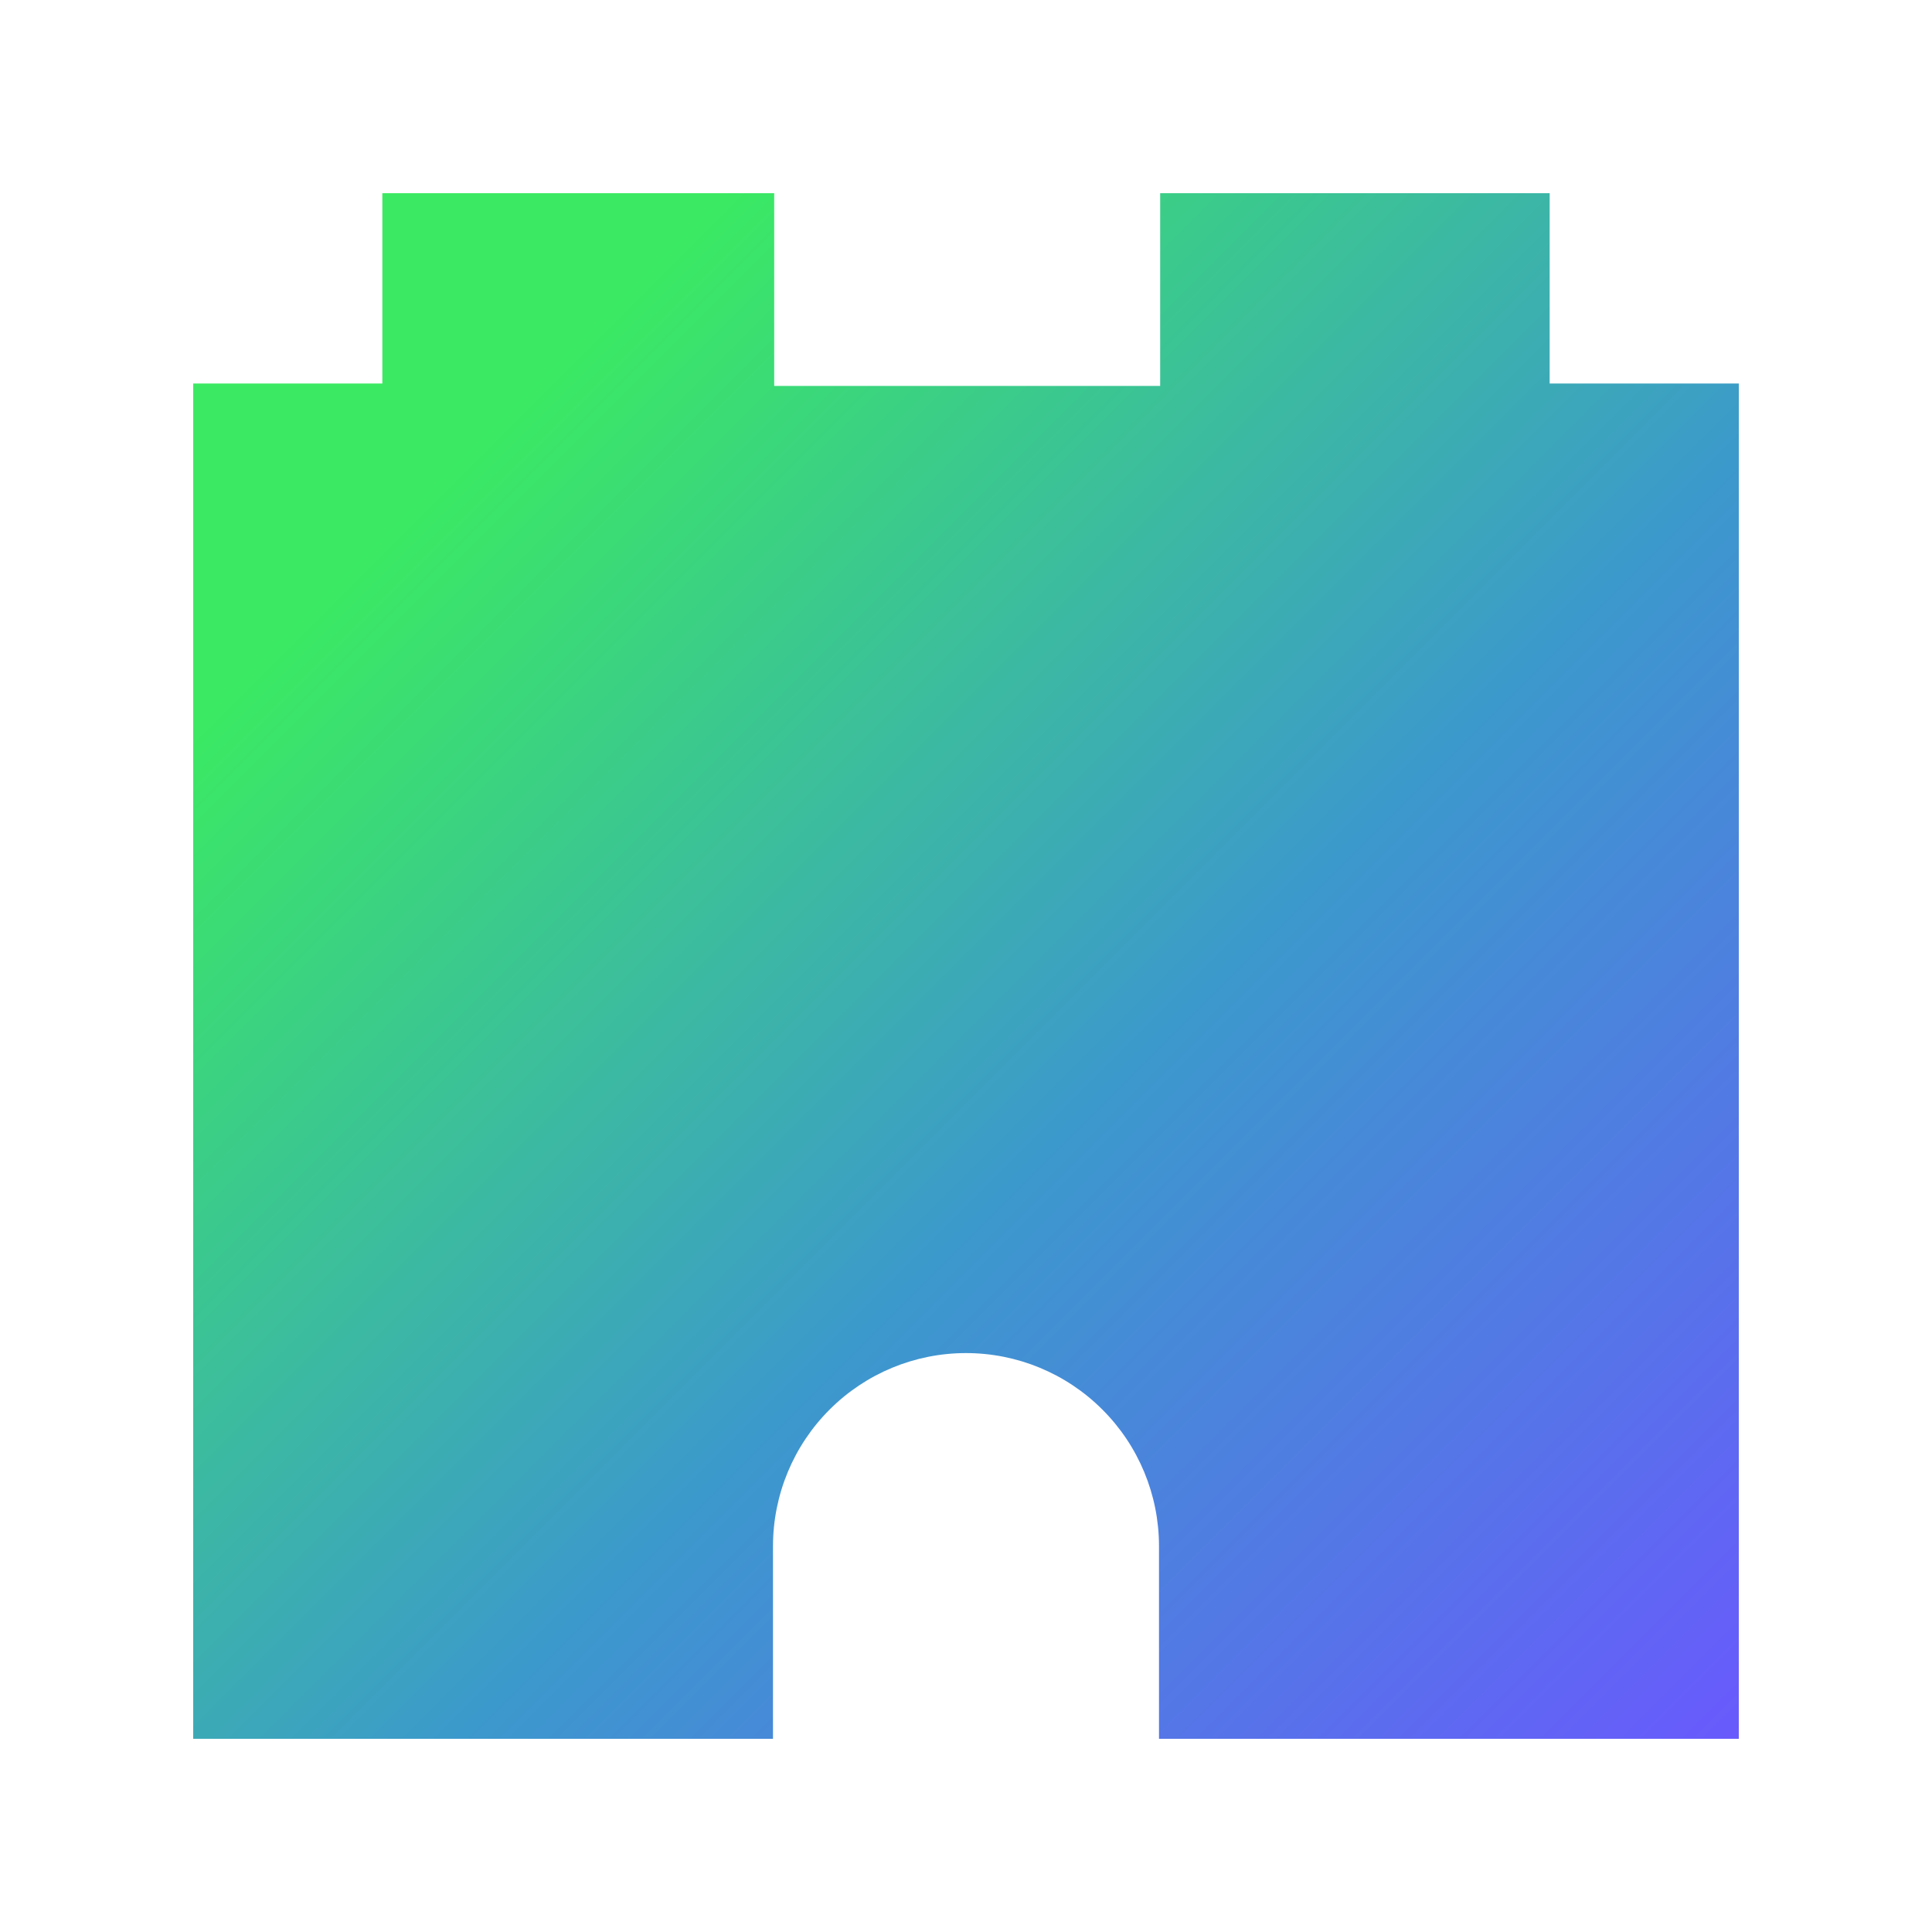
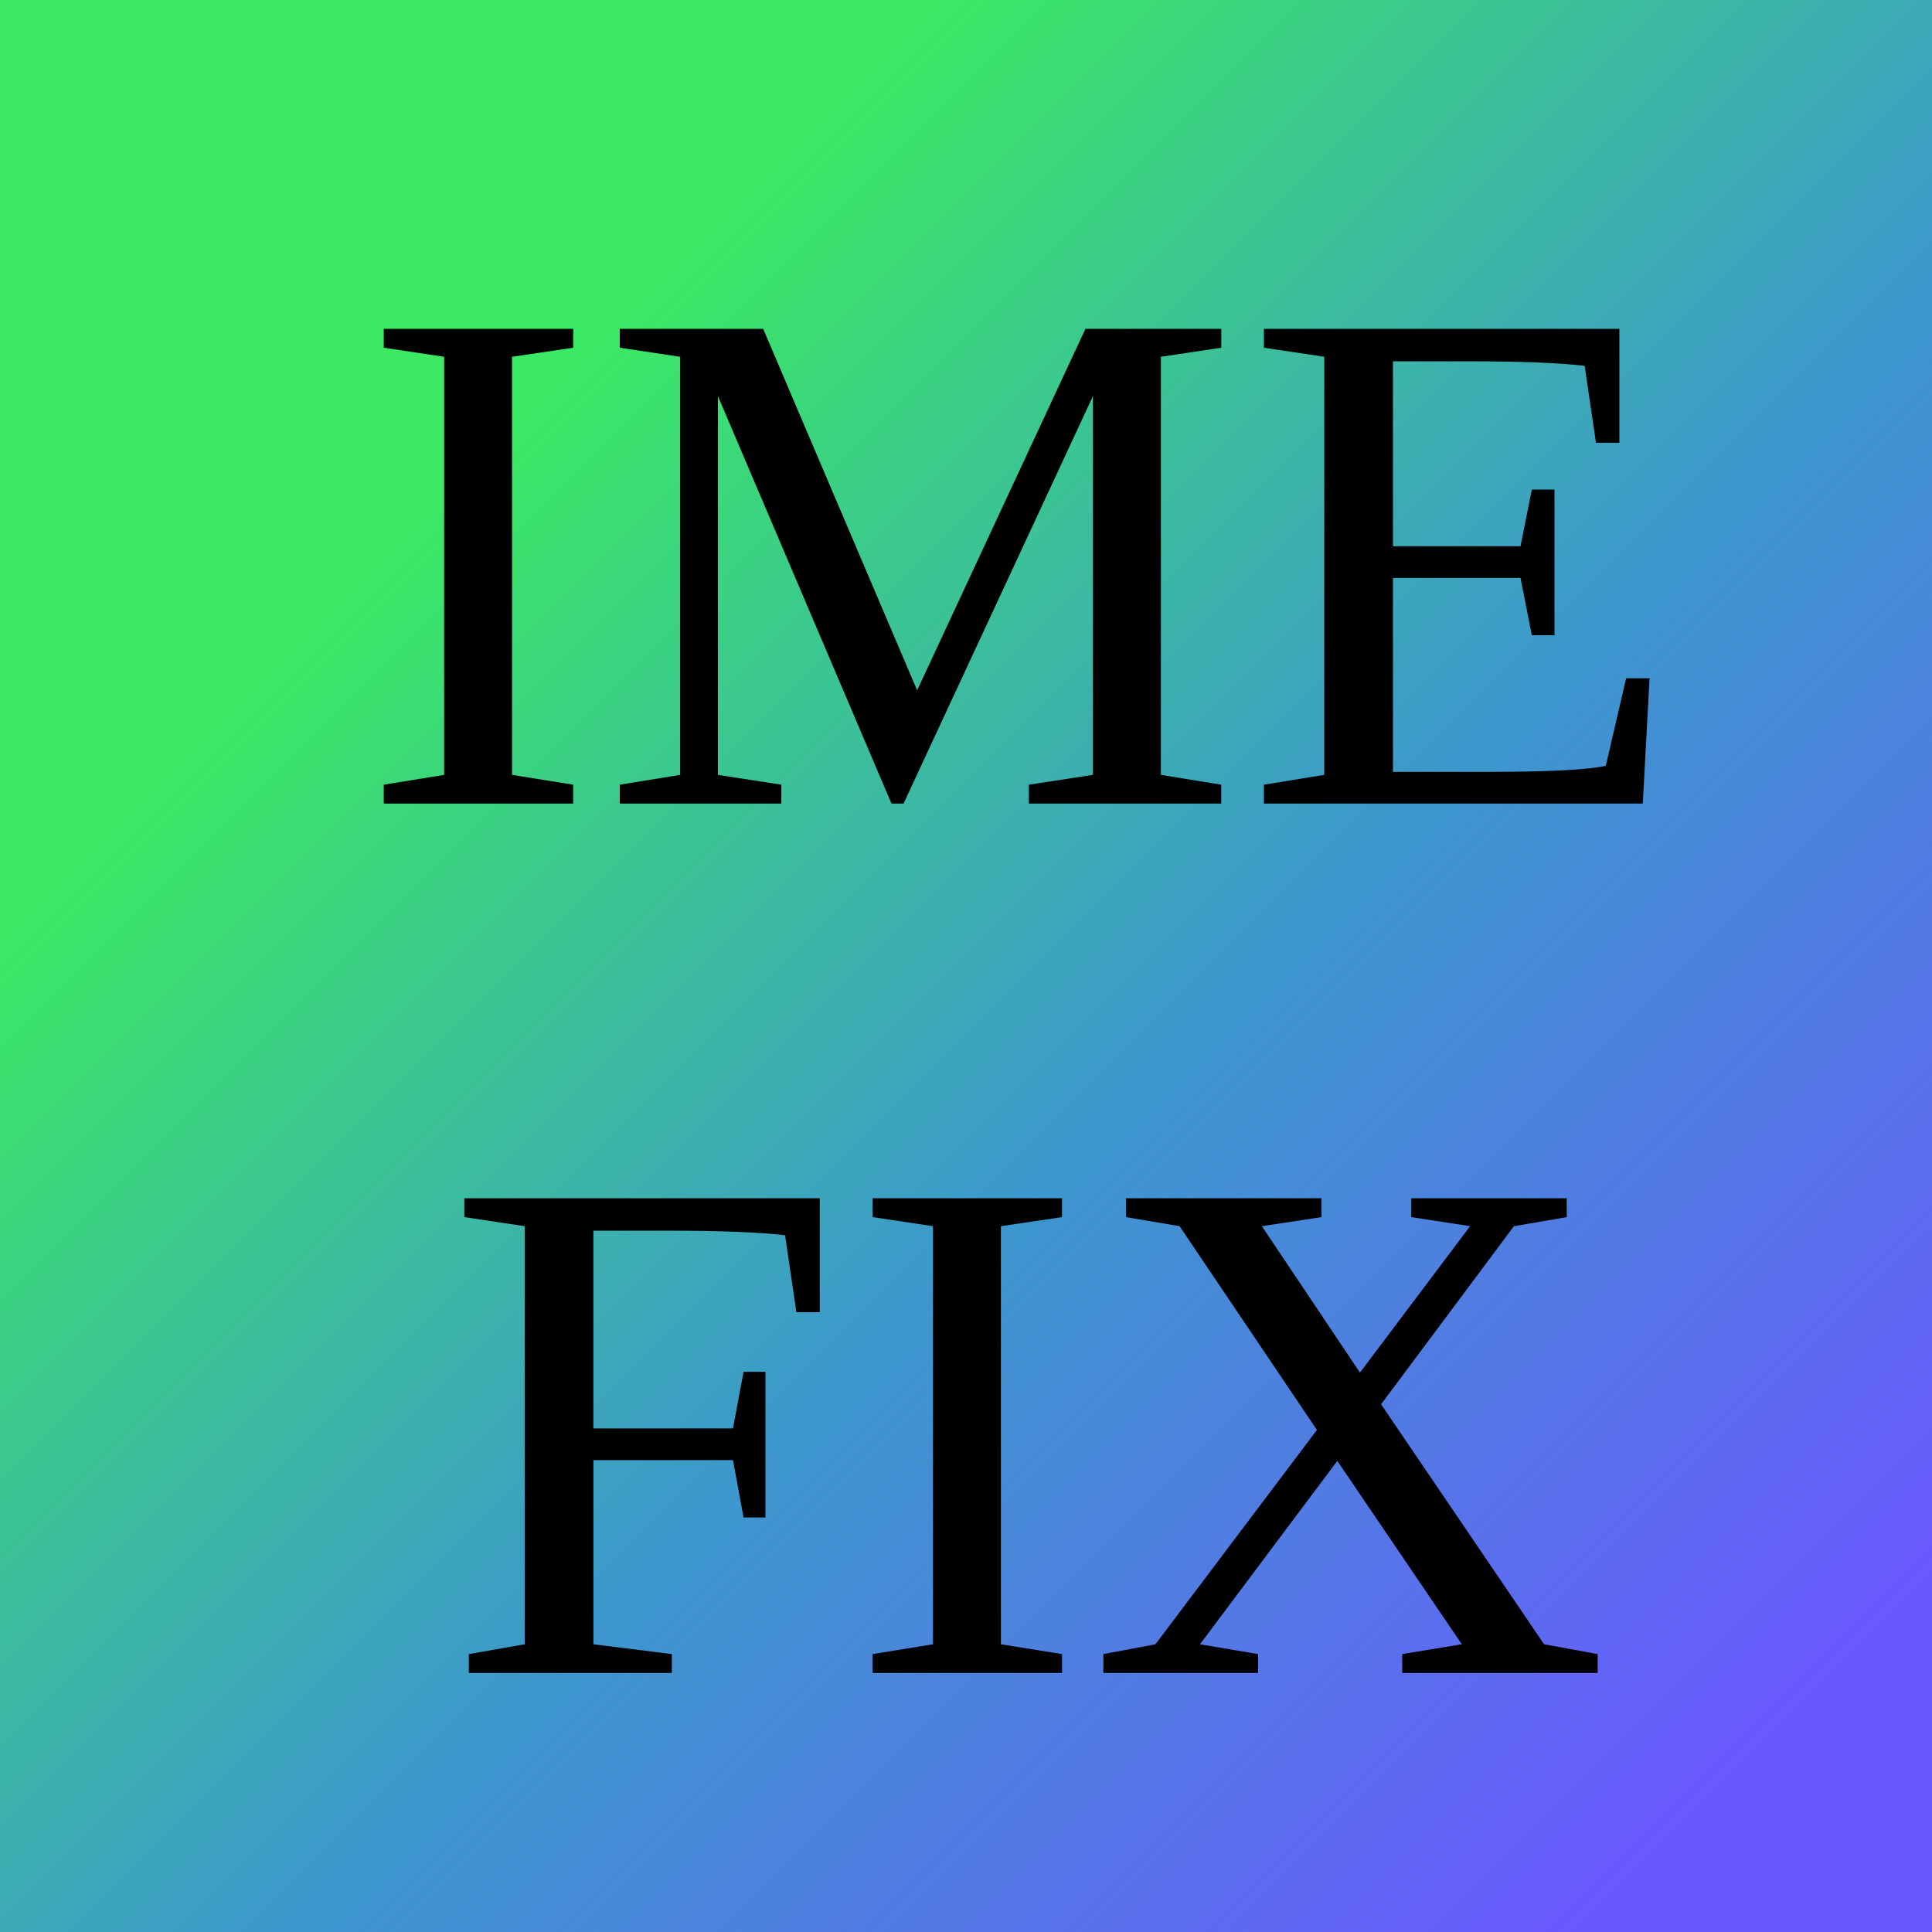
<svg xmlns="http://www.w3.org/2000/svg" width="40" height="40" viewBox="0 0 40 40" fill="none">
-   <path d="M32.084 7.94V4H24.02V7.99H16.029V4H7.916V7.94H4V36H16.004V32.005C16.006 30.946 16.427 29.931 17.177 29.183C17.926 28.434 18.941 28.014 20 28.014C21.059 28.014 22.074 28.434 22.823 29.183C23.573 29.931 23.994 30.946 23.996 32.005V36H36V7.94H32.084Z" fill="url(#paint0_linear)" />
  <defs>
    <linearGradient id="paint0_linear" x1="2.942" y1="4.9" x2="37.777" y2="39.734" gradientUnits="userSpaceOnUse">
      <stop offset="0.159" stop-color="#3BEA62" />
      <stop offset="0.54" stop-color="#3C99CC" />
      <stop offset="0.937" stop-color="#6B57FF" />
    </linearGradient>
  </defs>
+   <g>
+     <rect stroke="#000" id="svg_3" height="40" width="40" y="0" x="0" stroke-width="0" fill="url(#paint0_linear)" />
+     <text xml:space="preserve" text-anchor="start" font-size="15" id="svg_1" y="16.635" x="7.397" stroke-width="0" stroke="#000" fill="#000000">IME</text>
+     <text xml:space="preserve" text-anchor="start" font-size="15" id="svg_2" y="34.635" x="9.174" stroke-width="0" stroke="#000" fill="#000000">FIX</text>
+   </g>
</svg>
